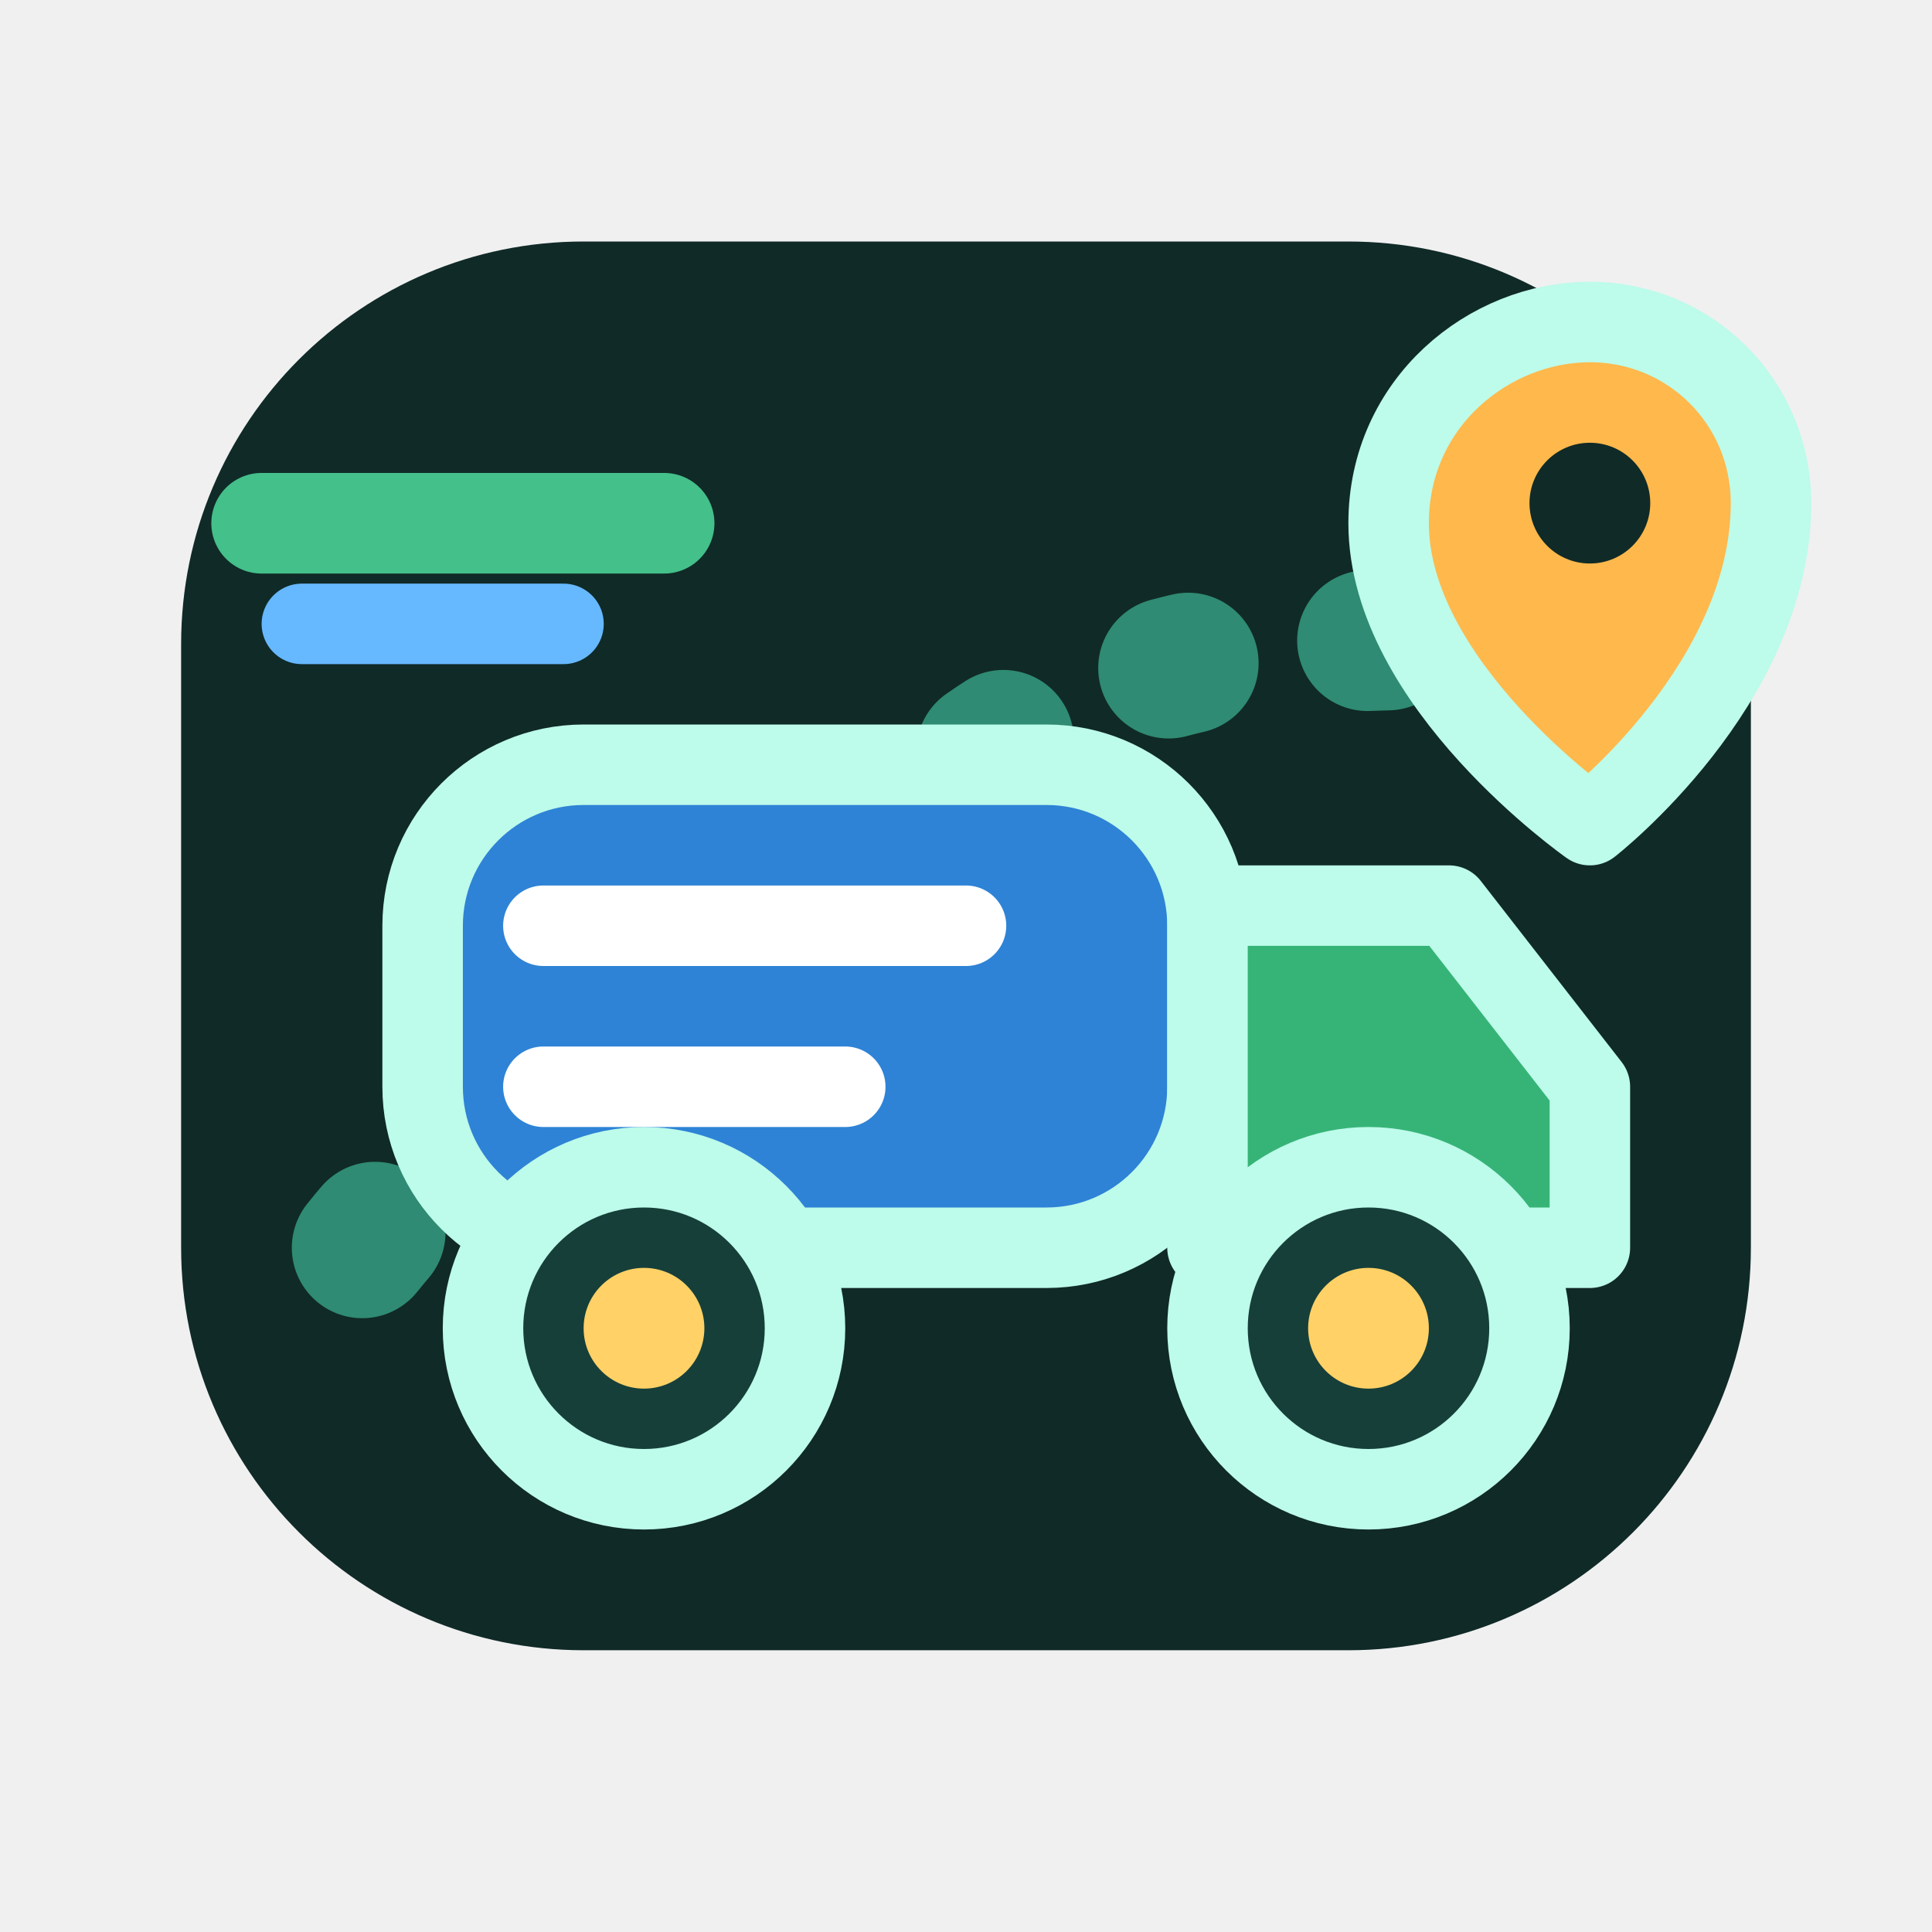
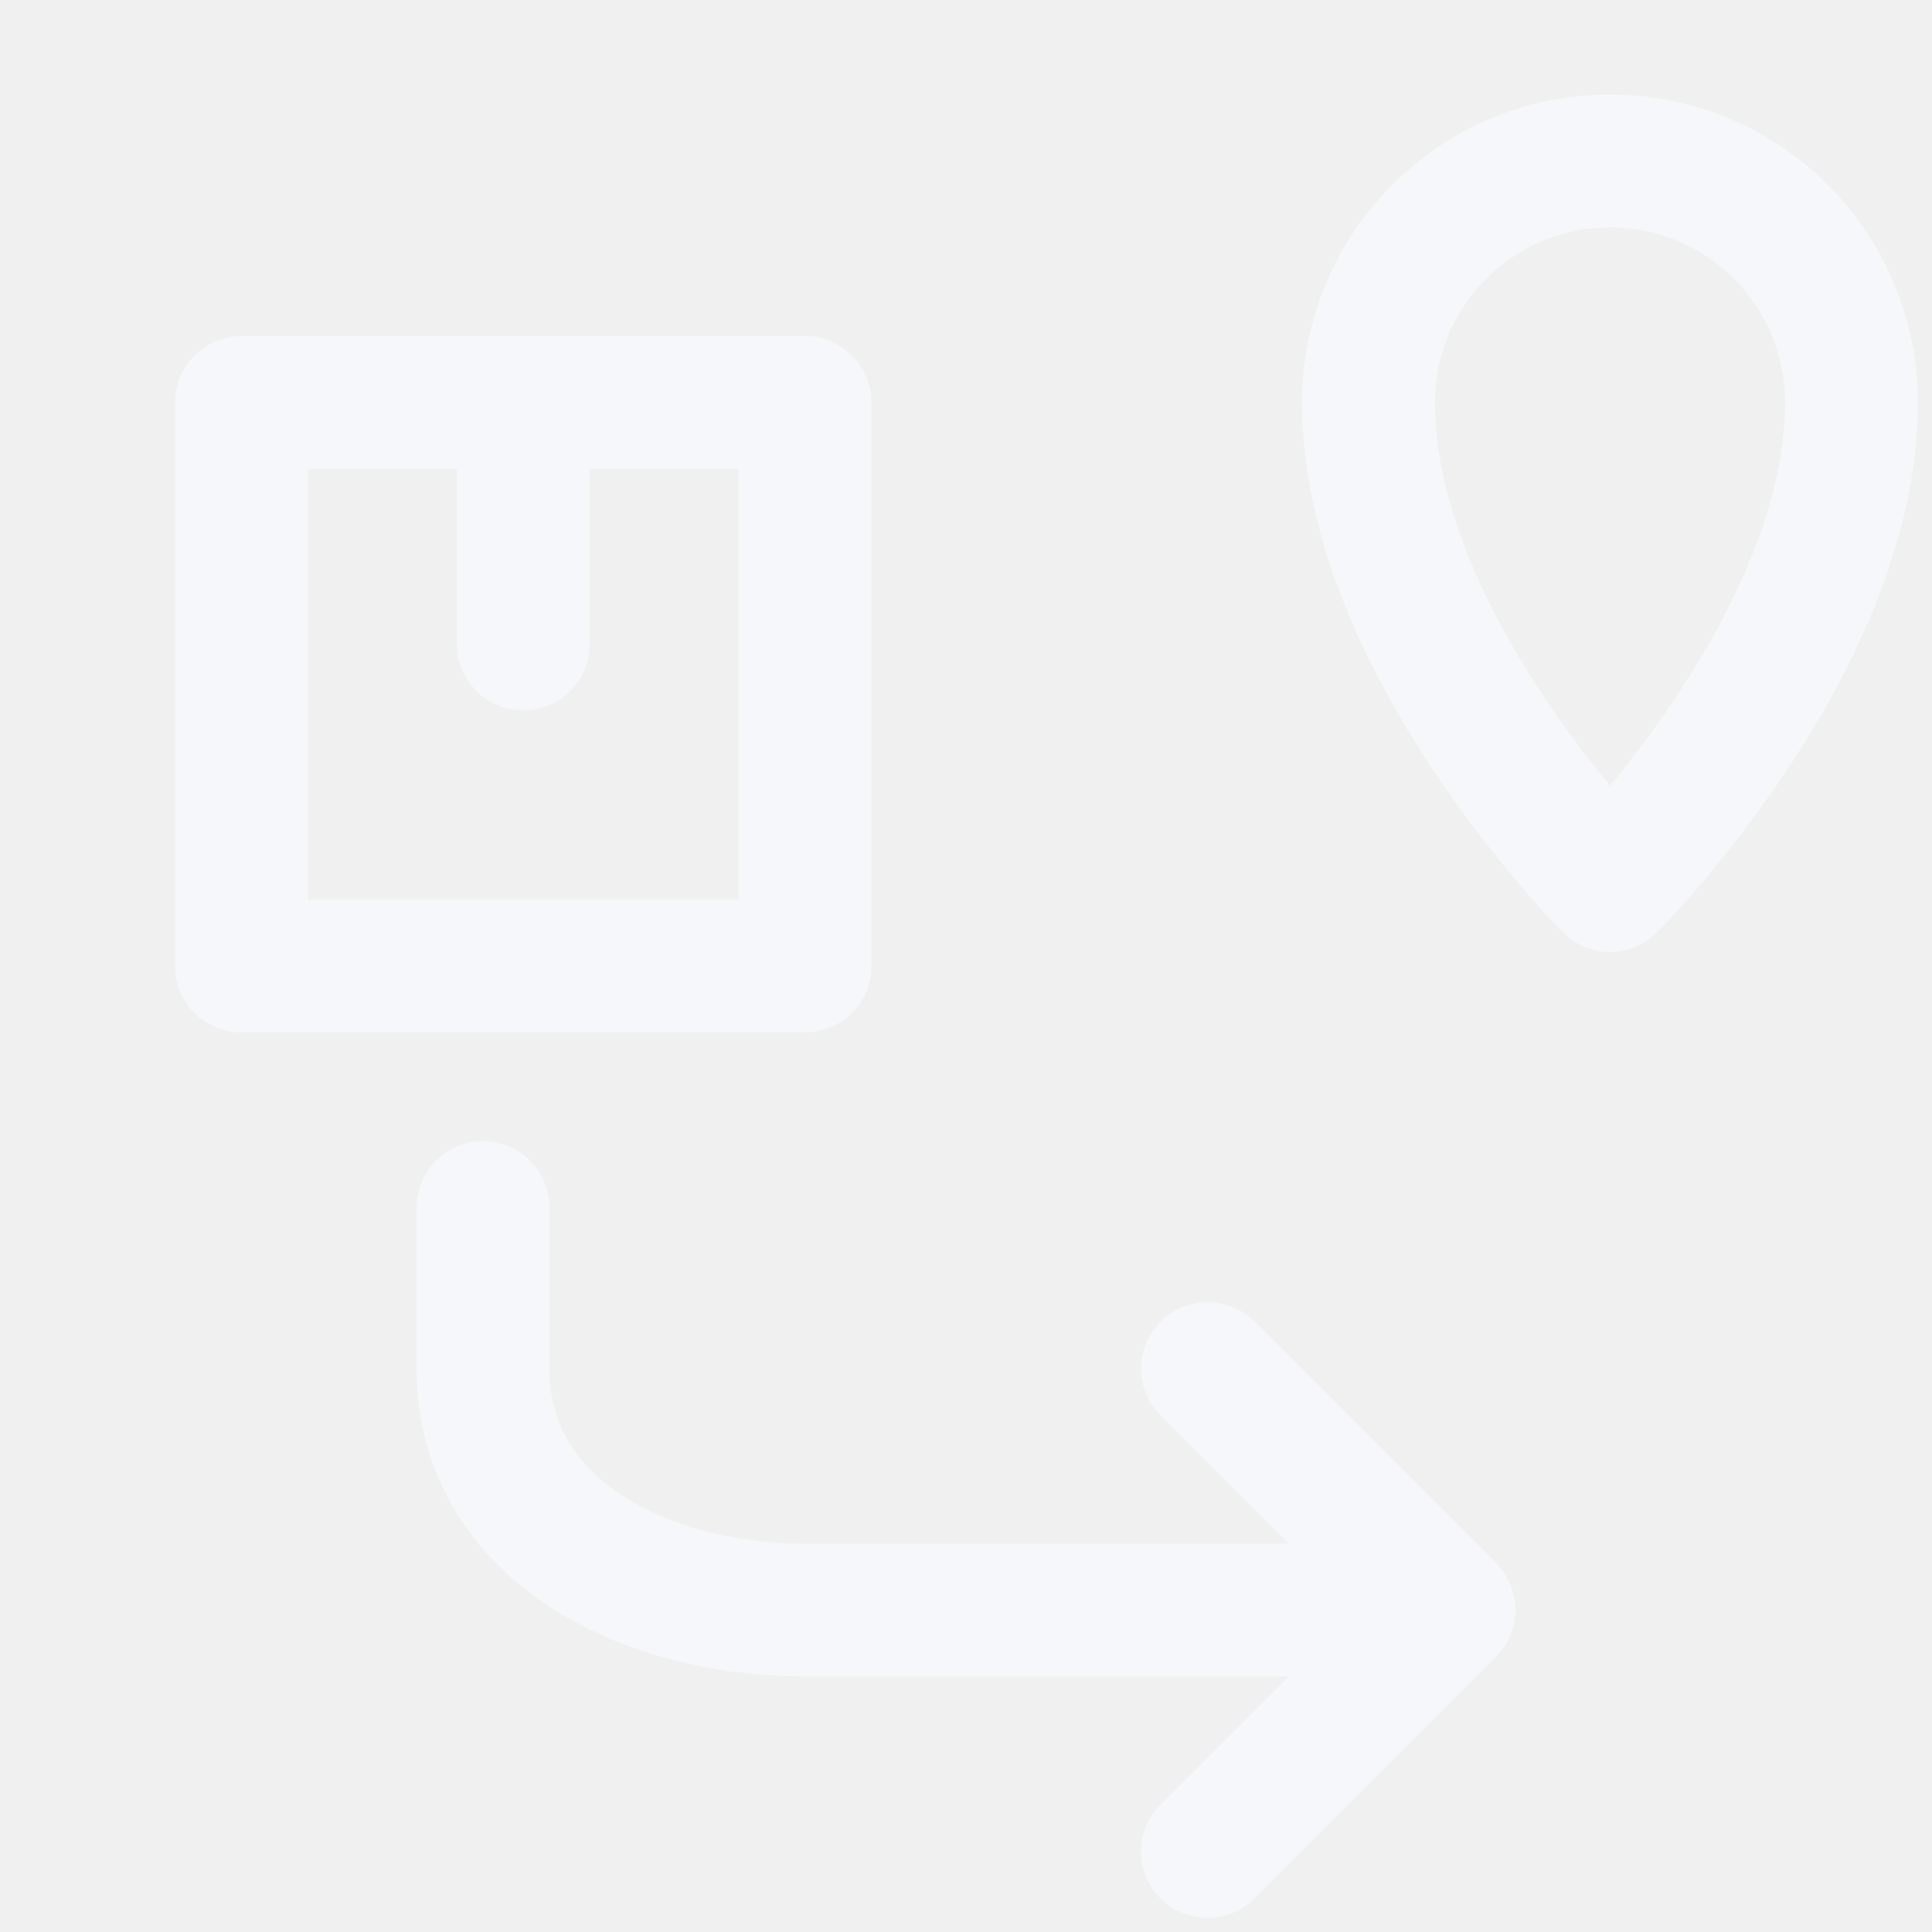
- <svg xmlns="http://www.w3.org/2000/svg" width="96" height="96" viewBox="0 0 96 96" fill="none">
-   <rect x="9" y="12" width="78" height="70" rx="20" fill="#102A27" />
-   <path d="M18 62C26 52 34 54 42 44C51 33 61 31 78 32" stroke="#2F8B73" stroke-width="7" stroke-linecap="round" stroke-dasharray="1 9" />
-   <rect x="21" y="38" width="39" height="24" rx="8" fill="#2E83D6" stroke="#BDFBEA" stroke-width="4" />
-   <path d="M60 45H72L79 54V62H60V45Z" fill="#36B477" stroke="#BDFBEA" stroke-width="4" stroke-linejoin="round" />
-   <circle cx="32" cy="66" r="8" fill="#163F3A" stroke="#BDFBEA" stroke-width="4" />
-   <circle cx="68" cy="66" r="8" fill="#163F3A" stroke="#BDFBEA" stroke-width="4" />
-   <circle cx="32" cy="66" r="3" fill="#FFD166" />
-   <circle cx="68" cy="66" r="3" fill="#FFD166" />
-   <path d="M27 46H48M27 54H42" stroke="#FFFFFF" stroke-width="4" stroke-linecap="round" />
-   <path d="M69 26C69 20 74 16 79 16C84 16 88 20 88 25C88 34 79 41 79 41C79 41 69 34 69 26Z" fill="#FFB84C" stroke="#BDFBEA" stroke-width="4" stroke-linejoin="round" />
-   <circle cx="79" cy="25" r="3" fill="#102A27" />
-   <path d="M13 26H33" stroke="#44C08A" stroke-width="5" stroke-linecap="round" />
-   <path d="M15 31H28" stroke="#66B8FF" stroke-width="4" stroke-linecap="round" />
+ <svg xmlns="http://www.w3.org/2000/svg" width="24" height="24" viewBox="0 0 24 24" fill="none">
+   <path d="M3 5h7v7H3z M6.5 5v3 M6 15v2c0 2 2 3 4 3h7 M15 17l3 3-3 3 M17 5a3 3 0 1 1 6 0c0 3-3 6-3 6s-3-3-3-6z" stroke="#F5F7FA" stroke-width="1.65" stroke-linecap="round" stroke-linejoin="round" />
</svg>
